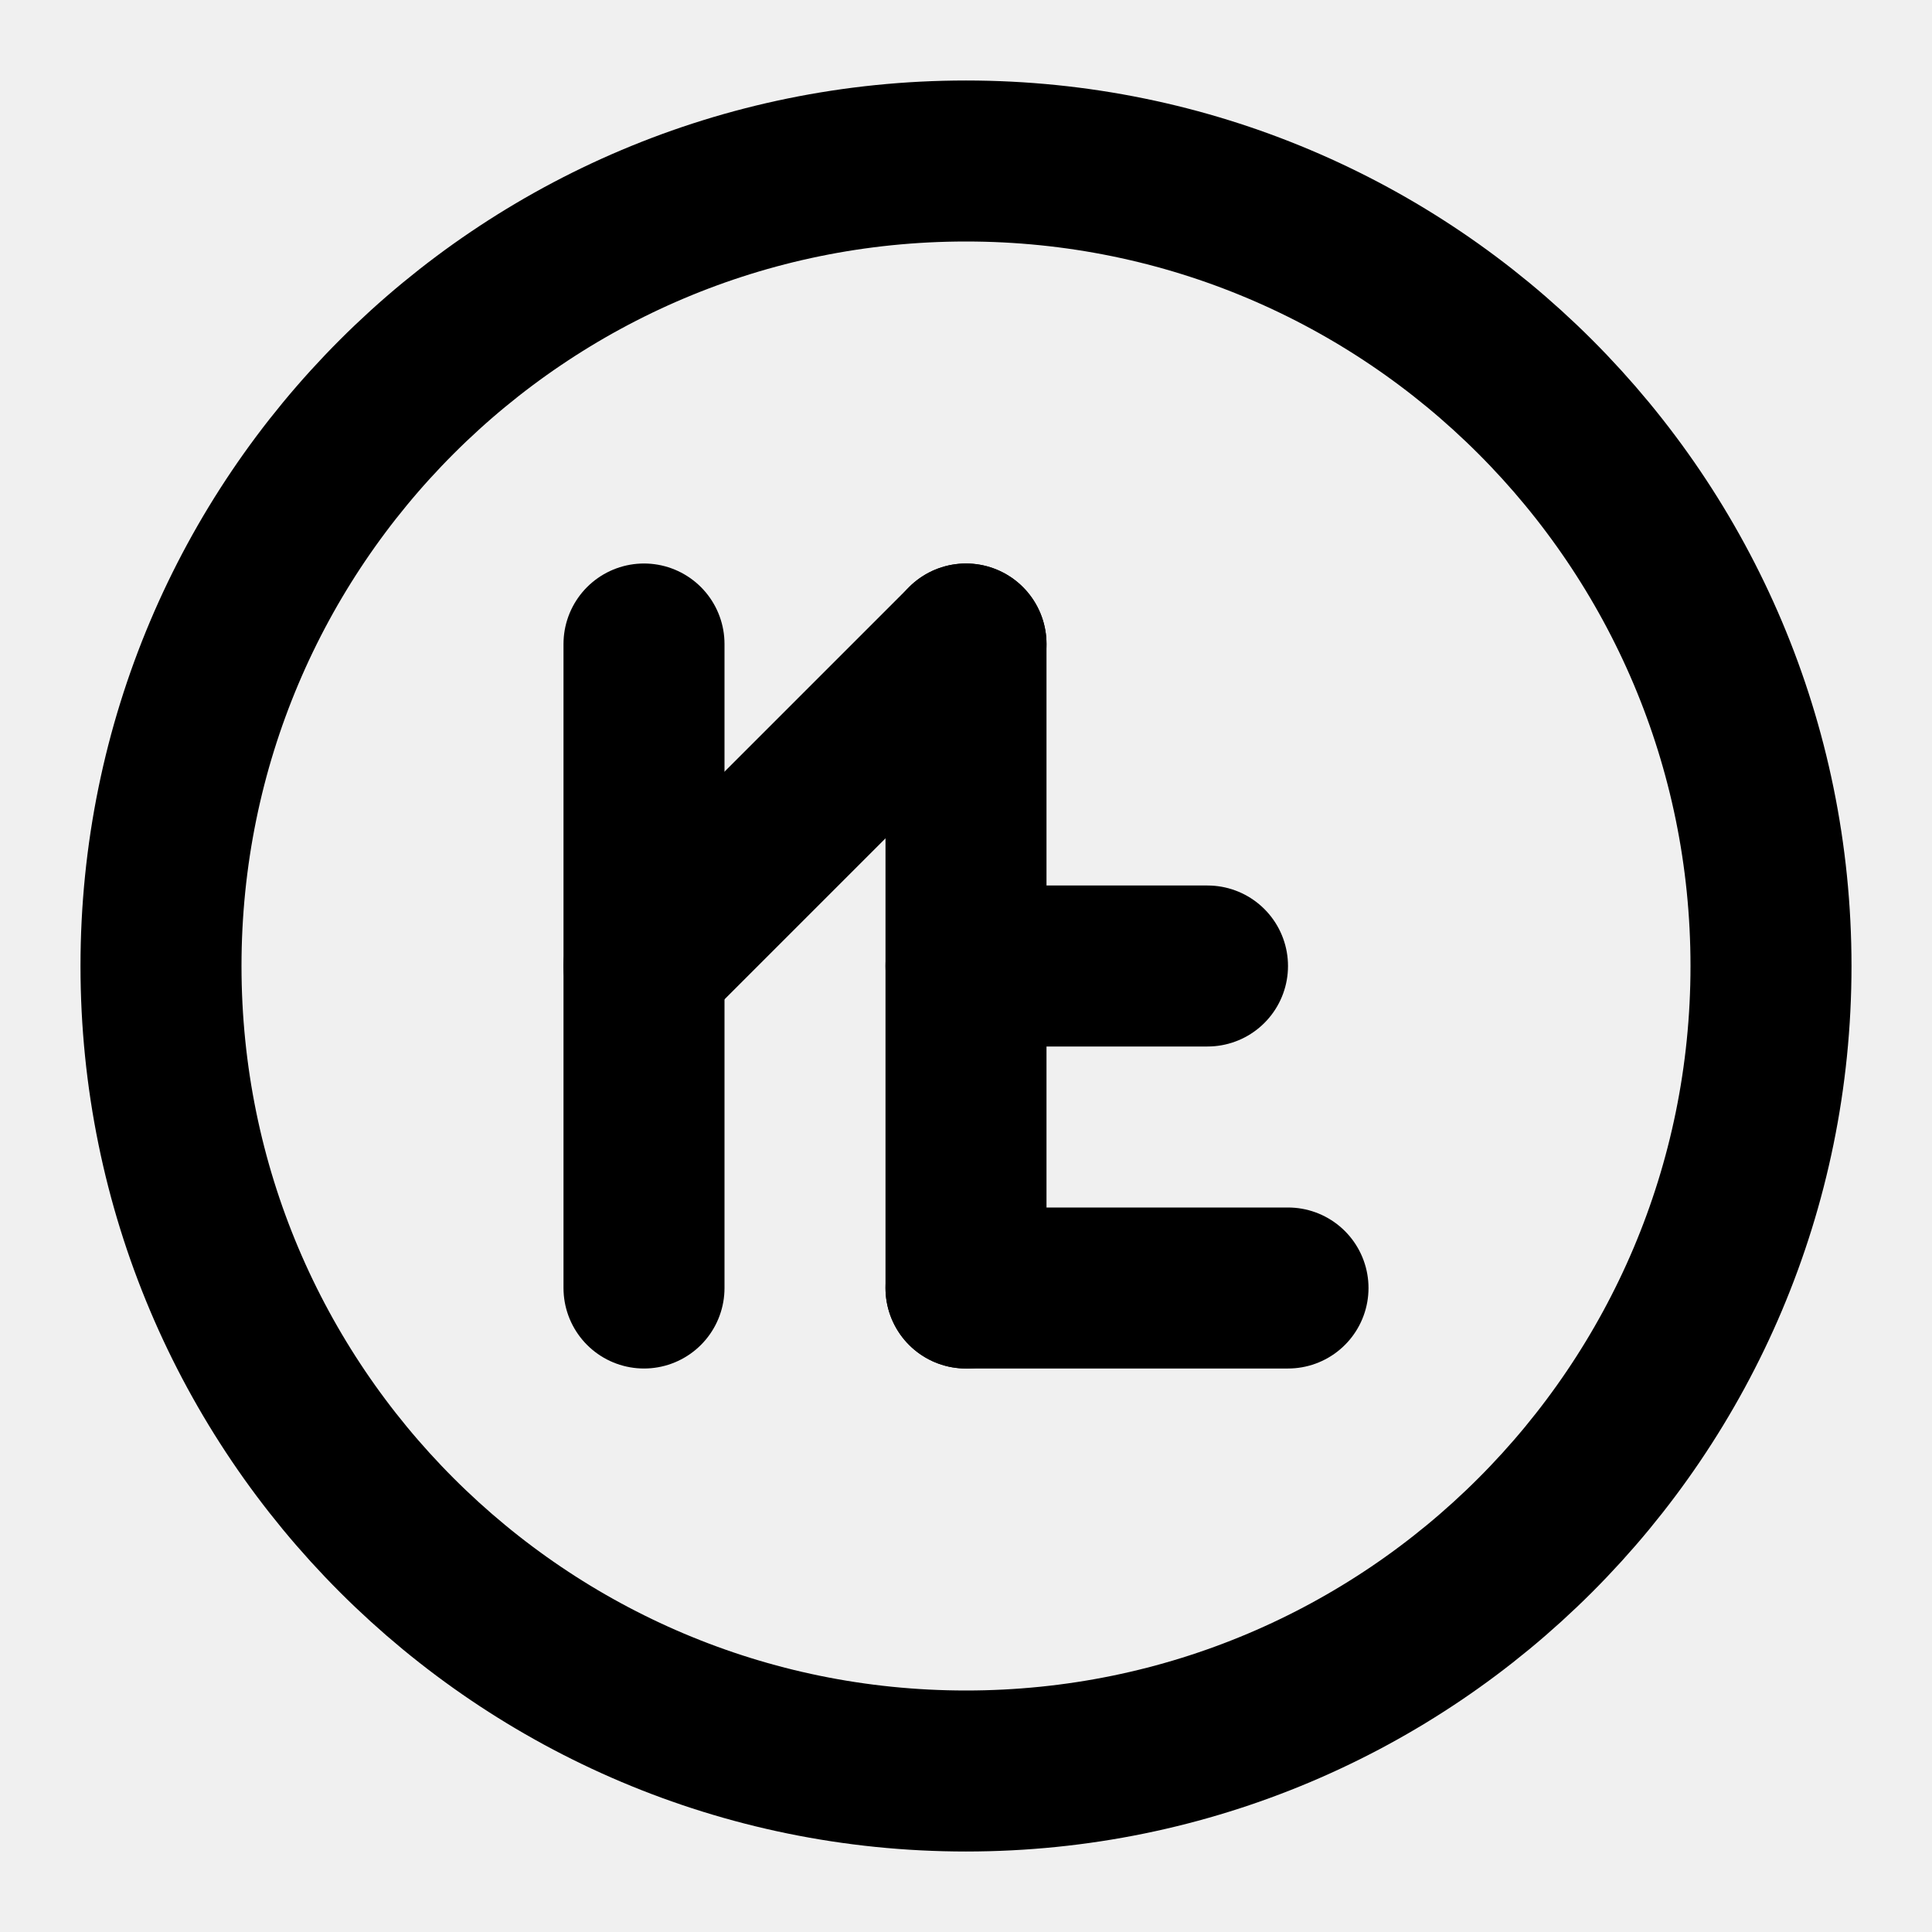
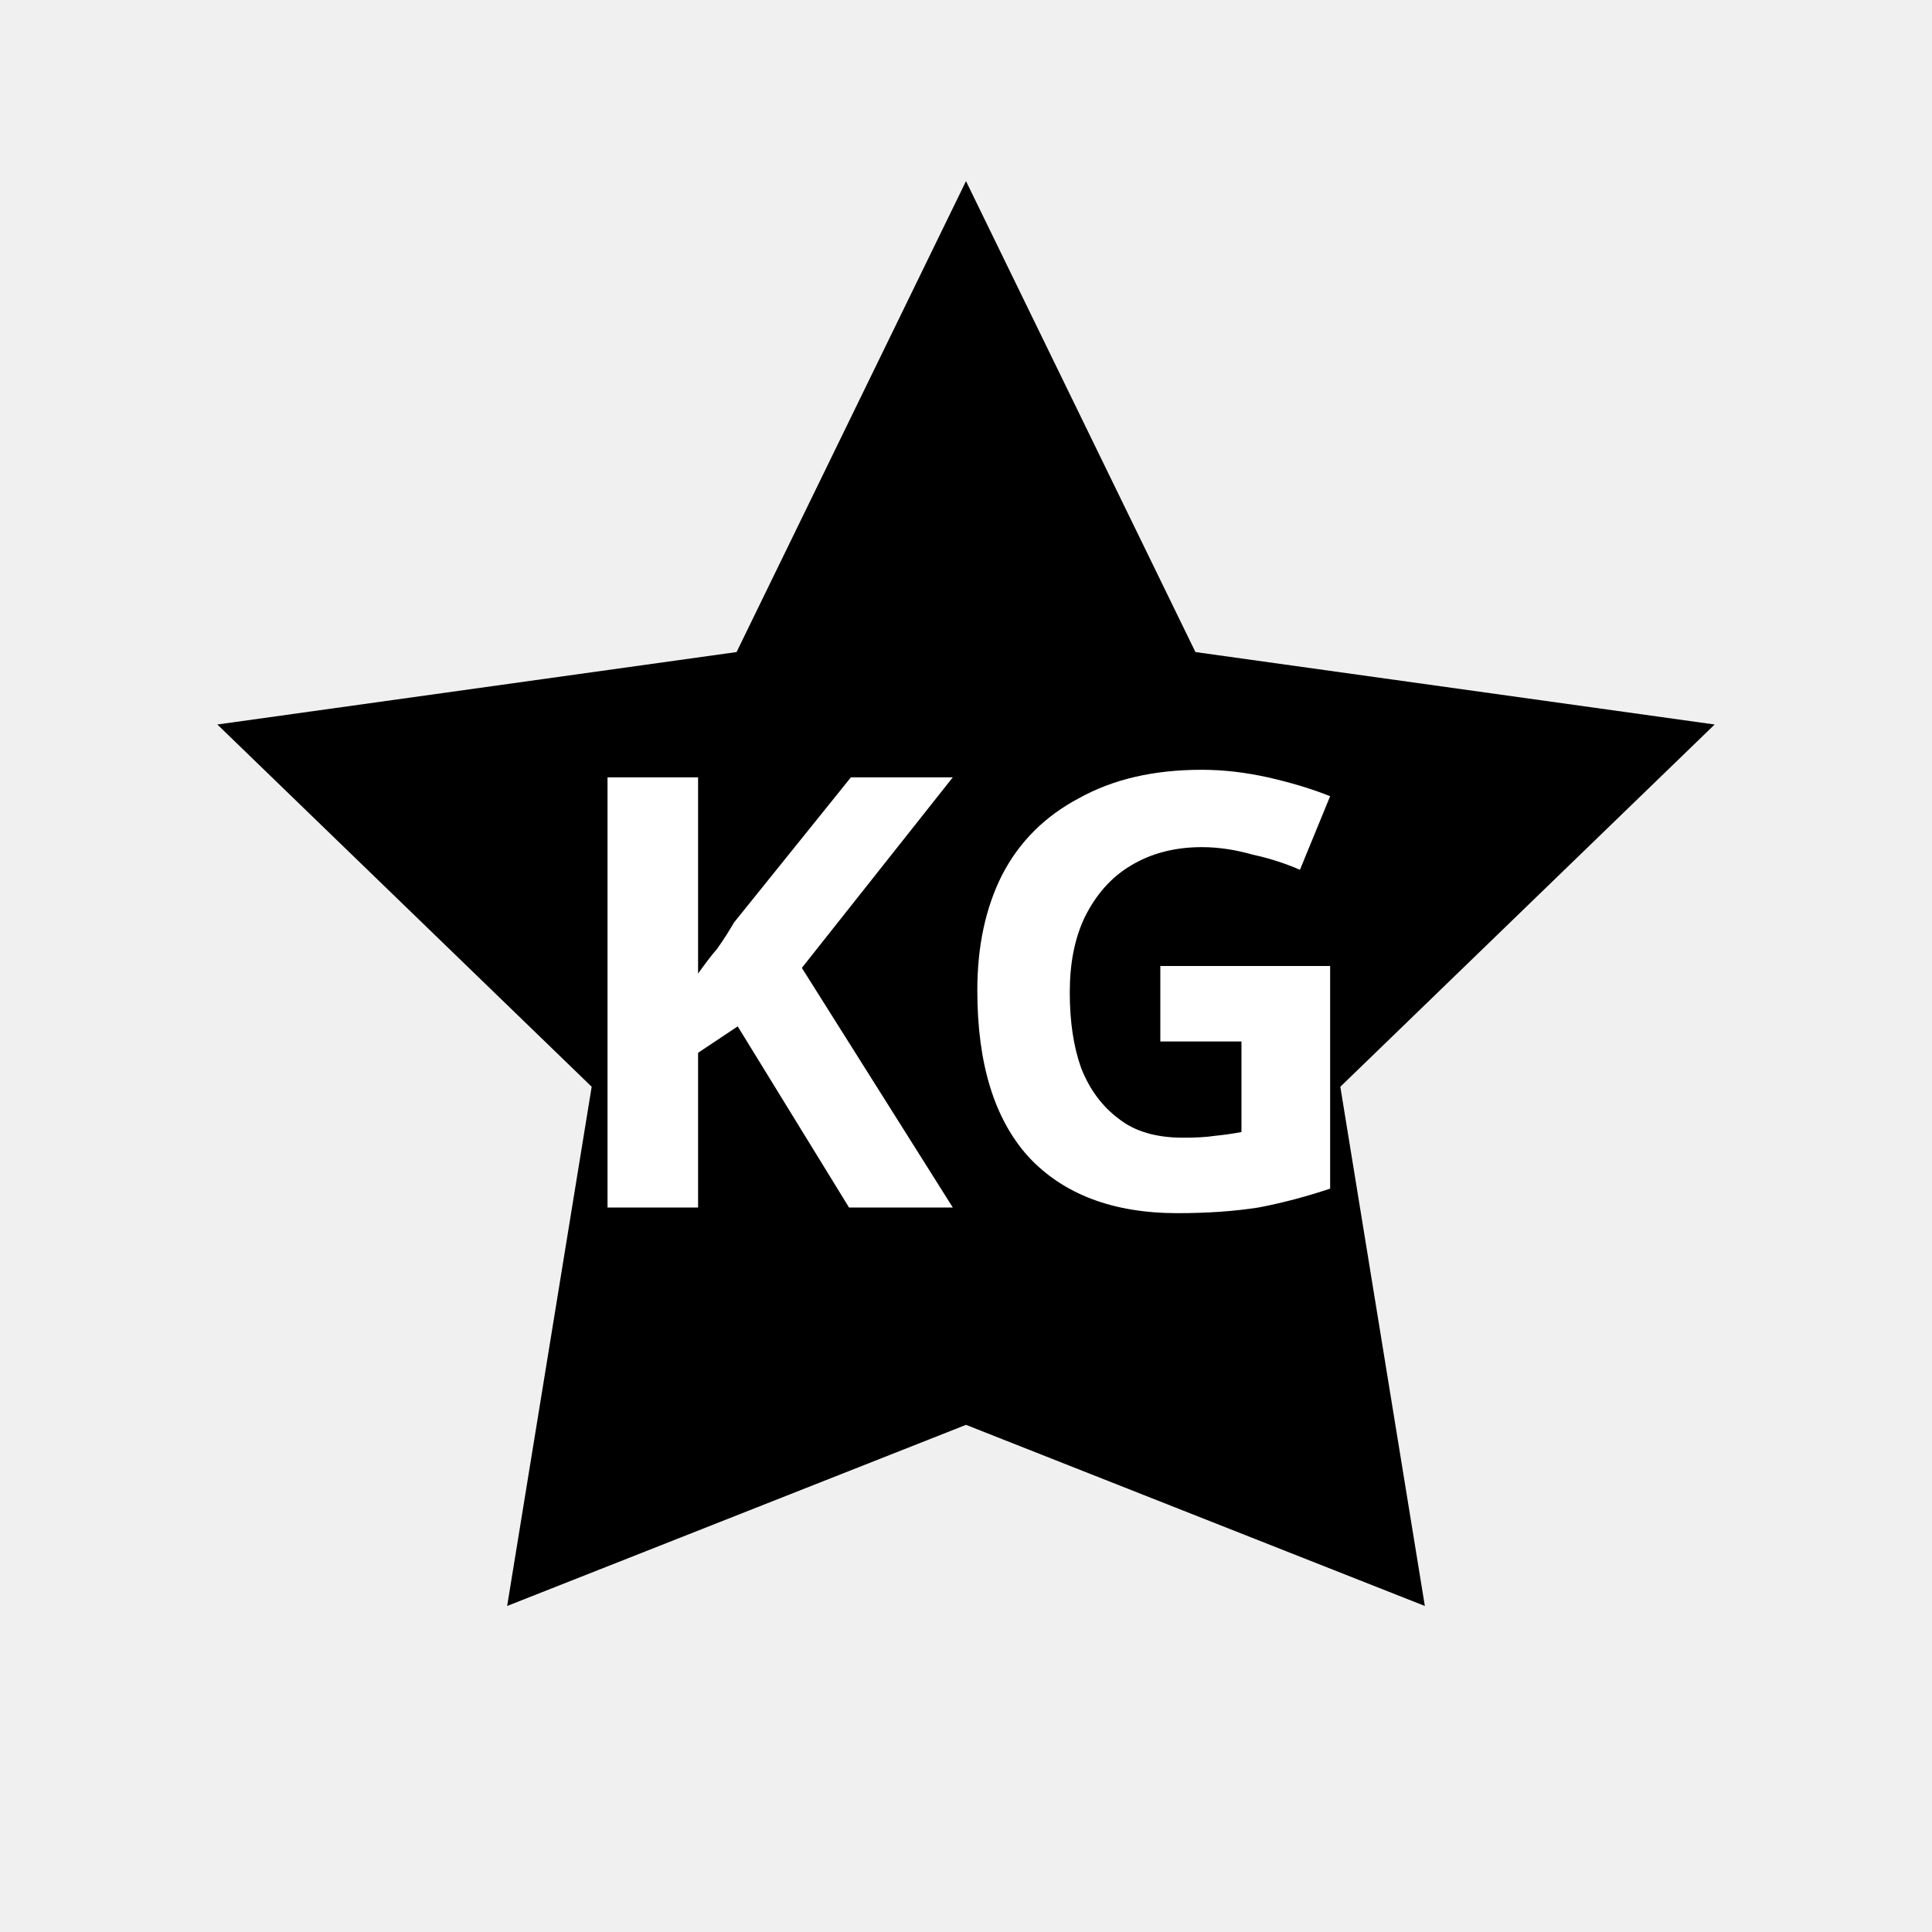
- <svg xmlns="http://www.w3.org/2000/svg" viewBox="0 0 24 24" fill="none" stroke="currentColor" stroke-width="2" stroke-linecap="round" stroke-linejoin="round" role="img" aria-labelledby="title">
-   <circle cx="12" cy="12" r="10" />
-   <path d="M8 16V8" />
-   <path d="M8 12l4-4" />
-   <path d="M12 16V8" />
-   <path d="M12 16h4" />
-   <path d="M12 12h3" />
+ <svg xmlns="http://www.w3.org/2000/svg" viewBox="0 0 16 16" aria-hidden="true">
+   <path fill="currentColor" d="M8 1.5l1.9 3.9 4.3.6-3.1 3 .7 4.3L8 11.8 4.2 13.3l.7-4.3-3.1-3 4.3-.6L8 1.5z" />
+   <text x="8" y="10" text-anchor="middle" font-size="5" font-weight="700" font-family="system-ui, sans-serif" fill="#fff">KG</text>
</svg>
